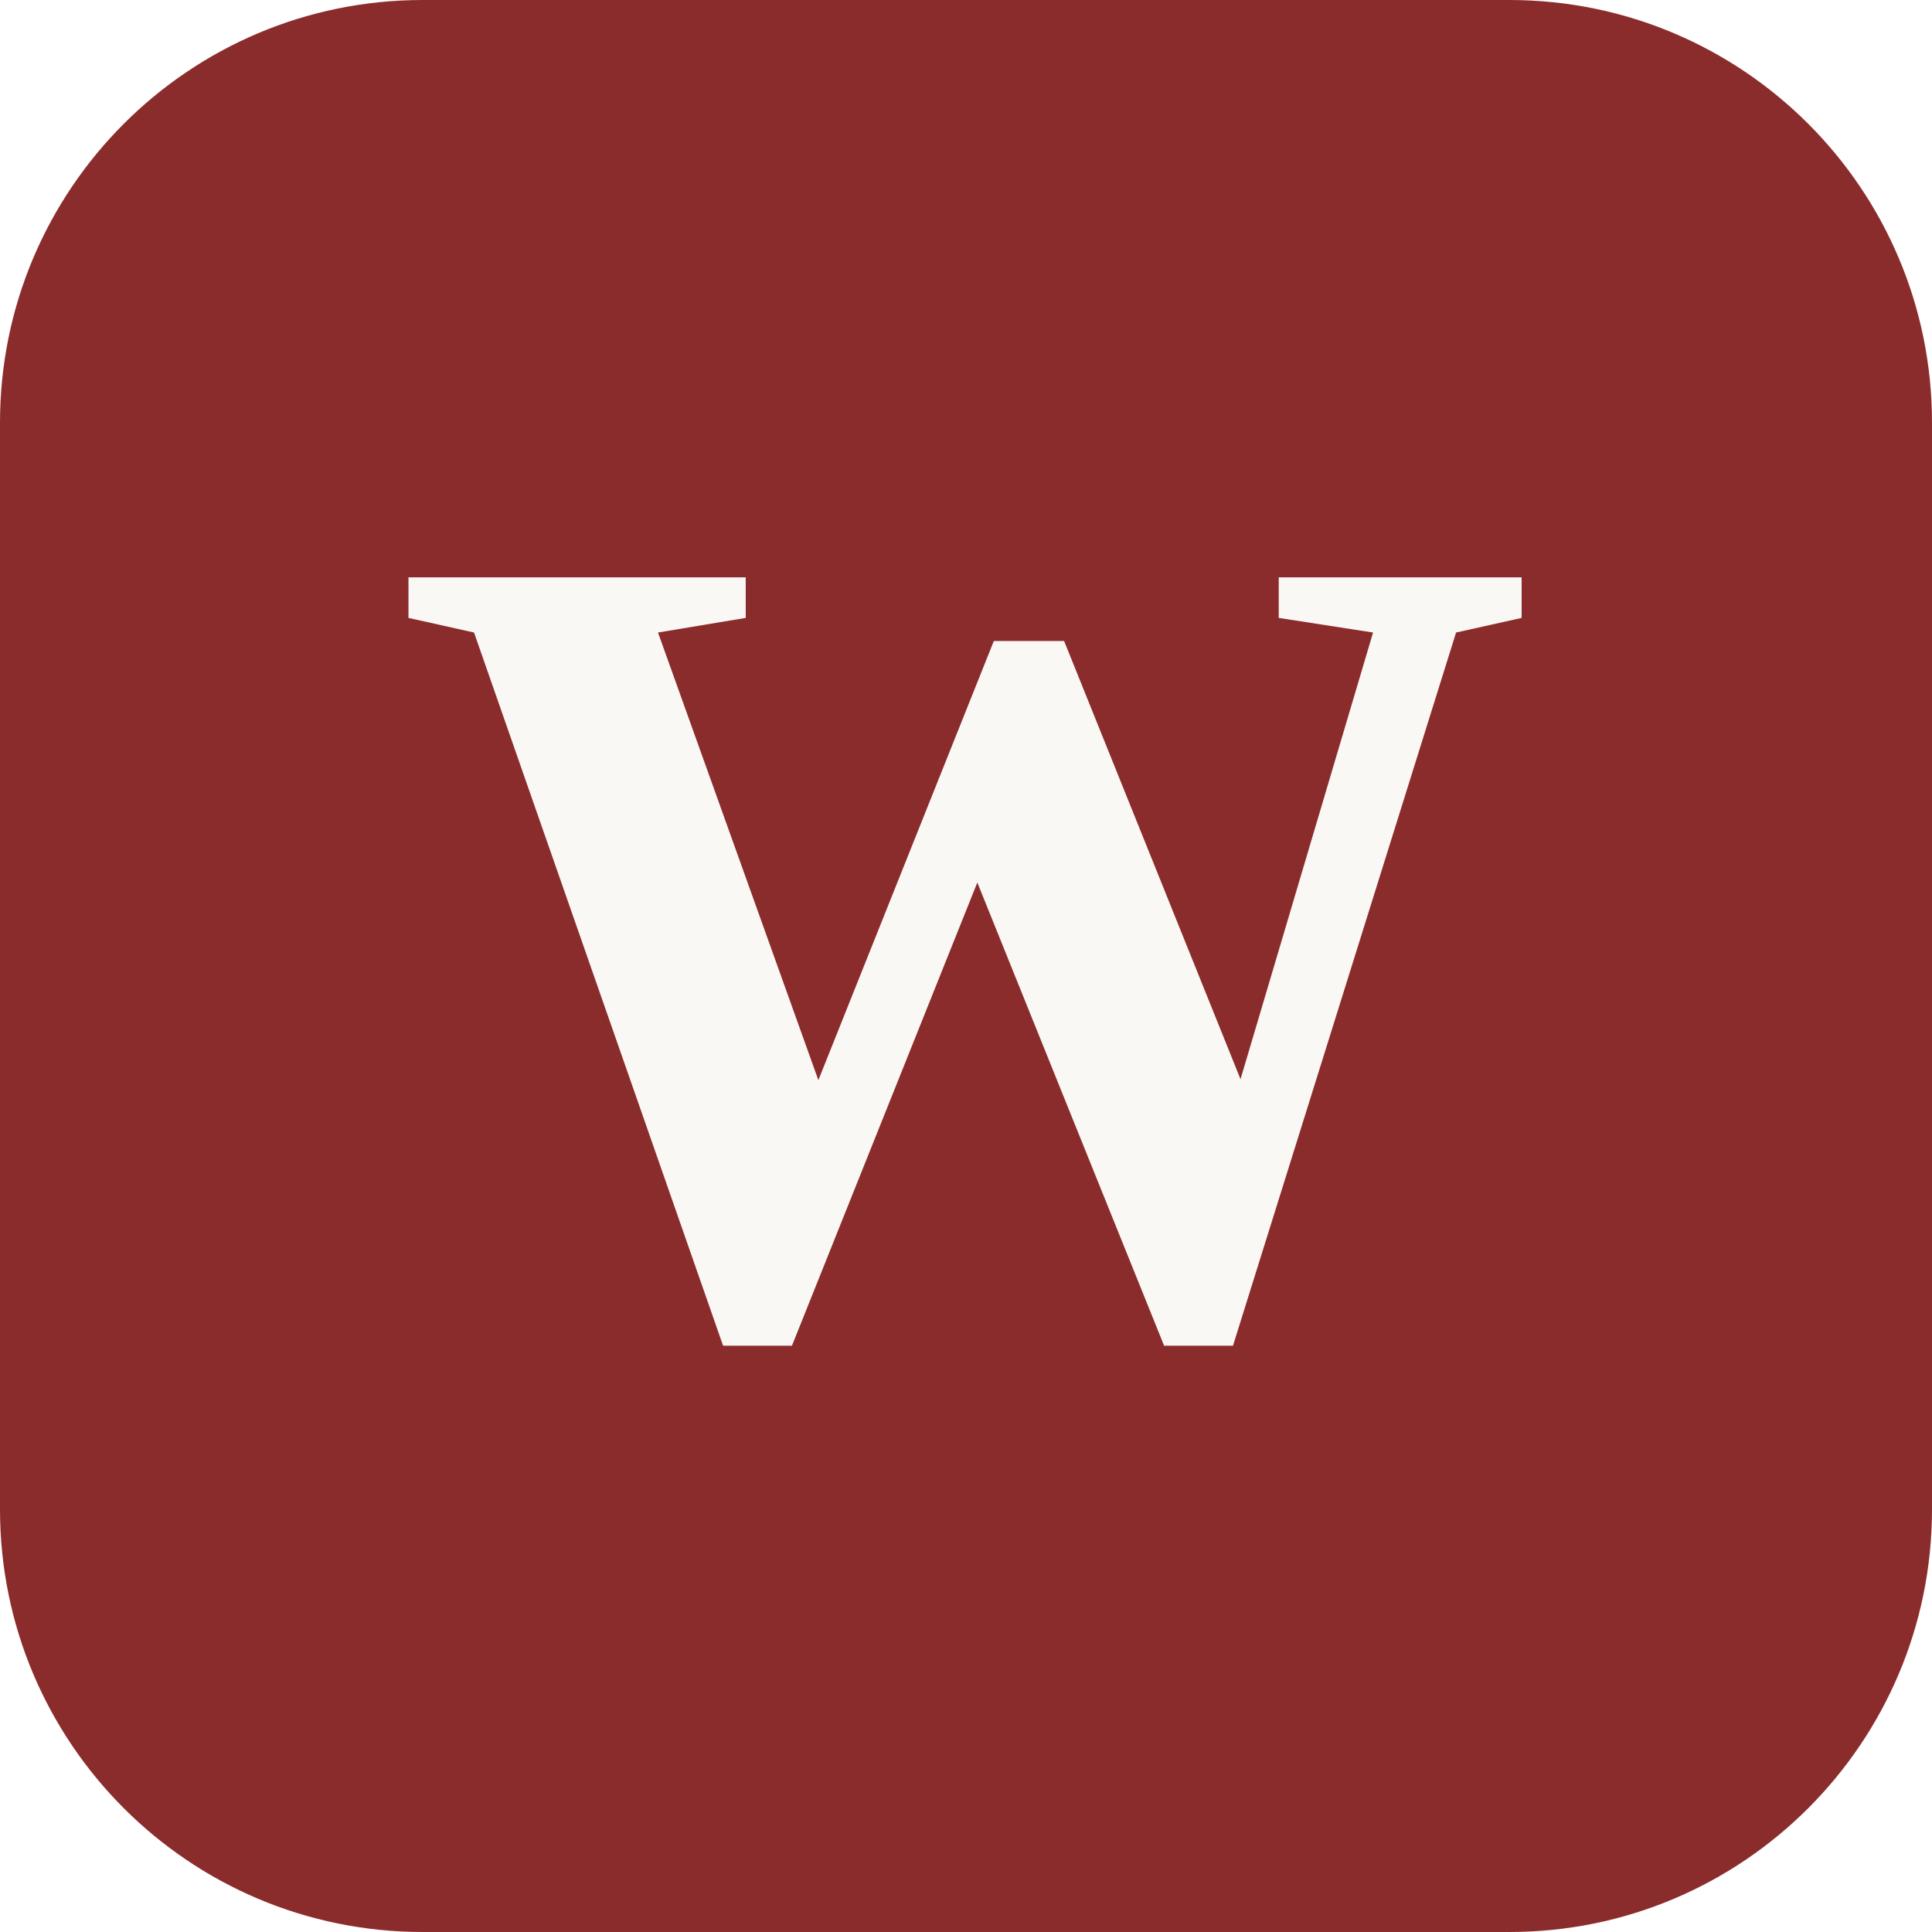
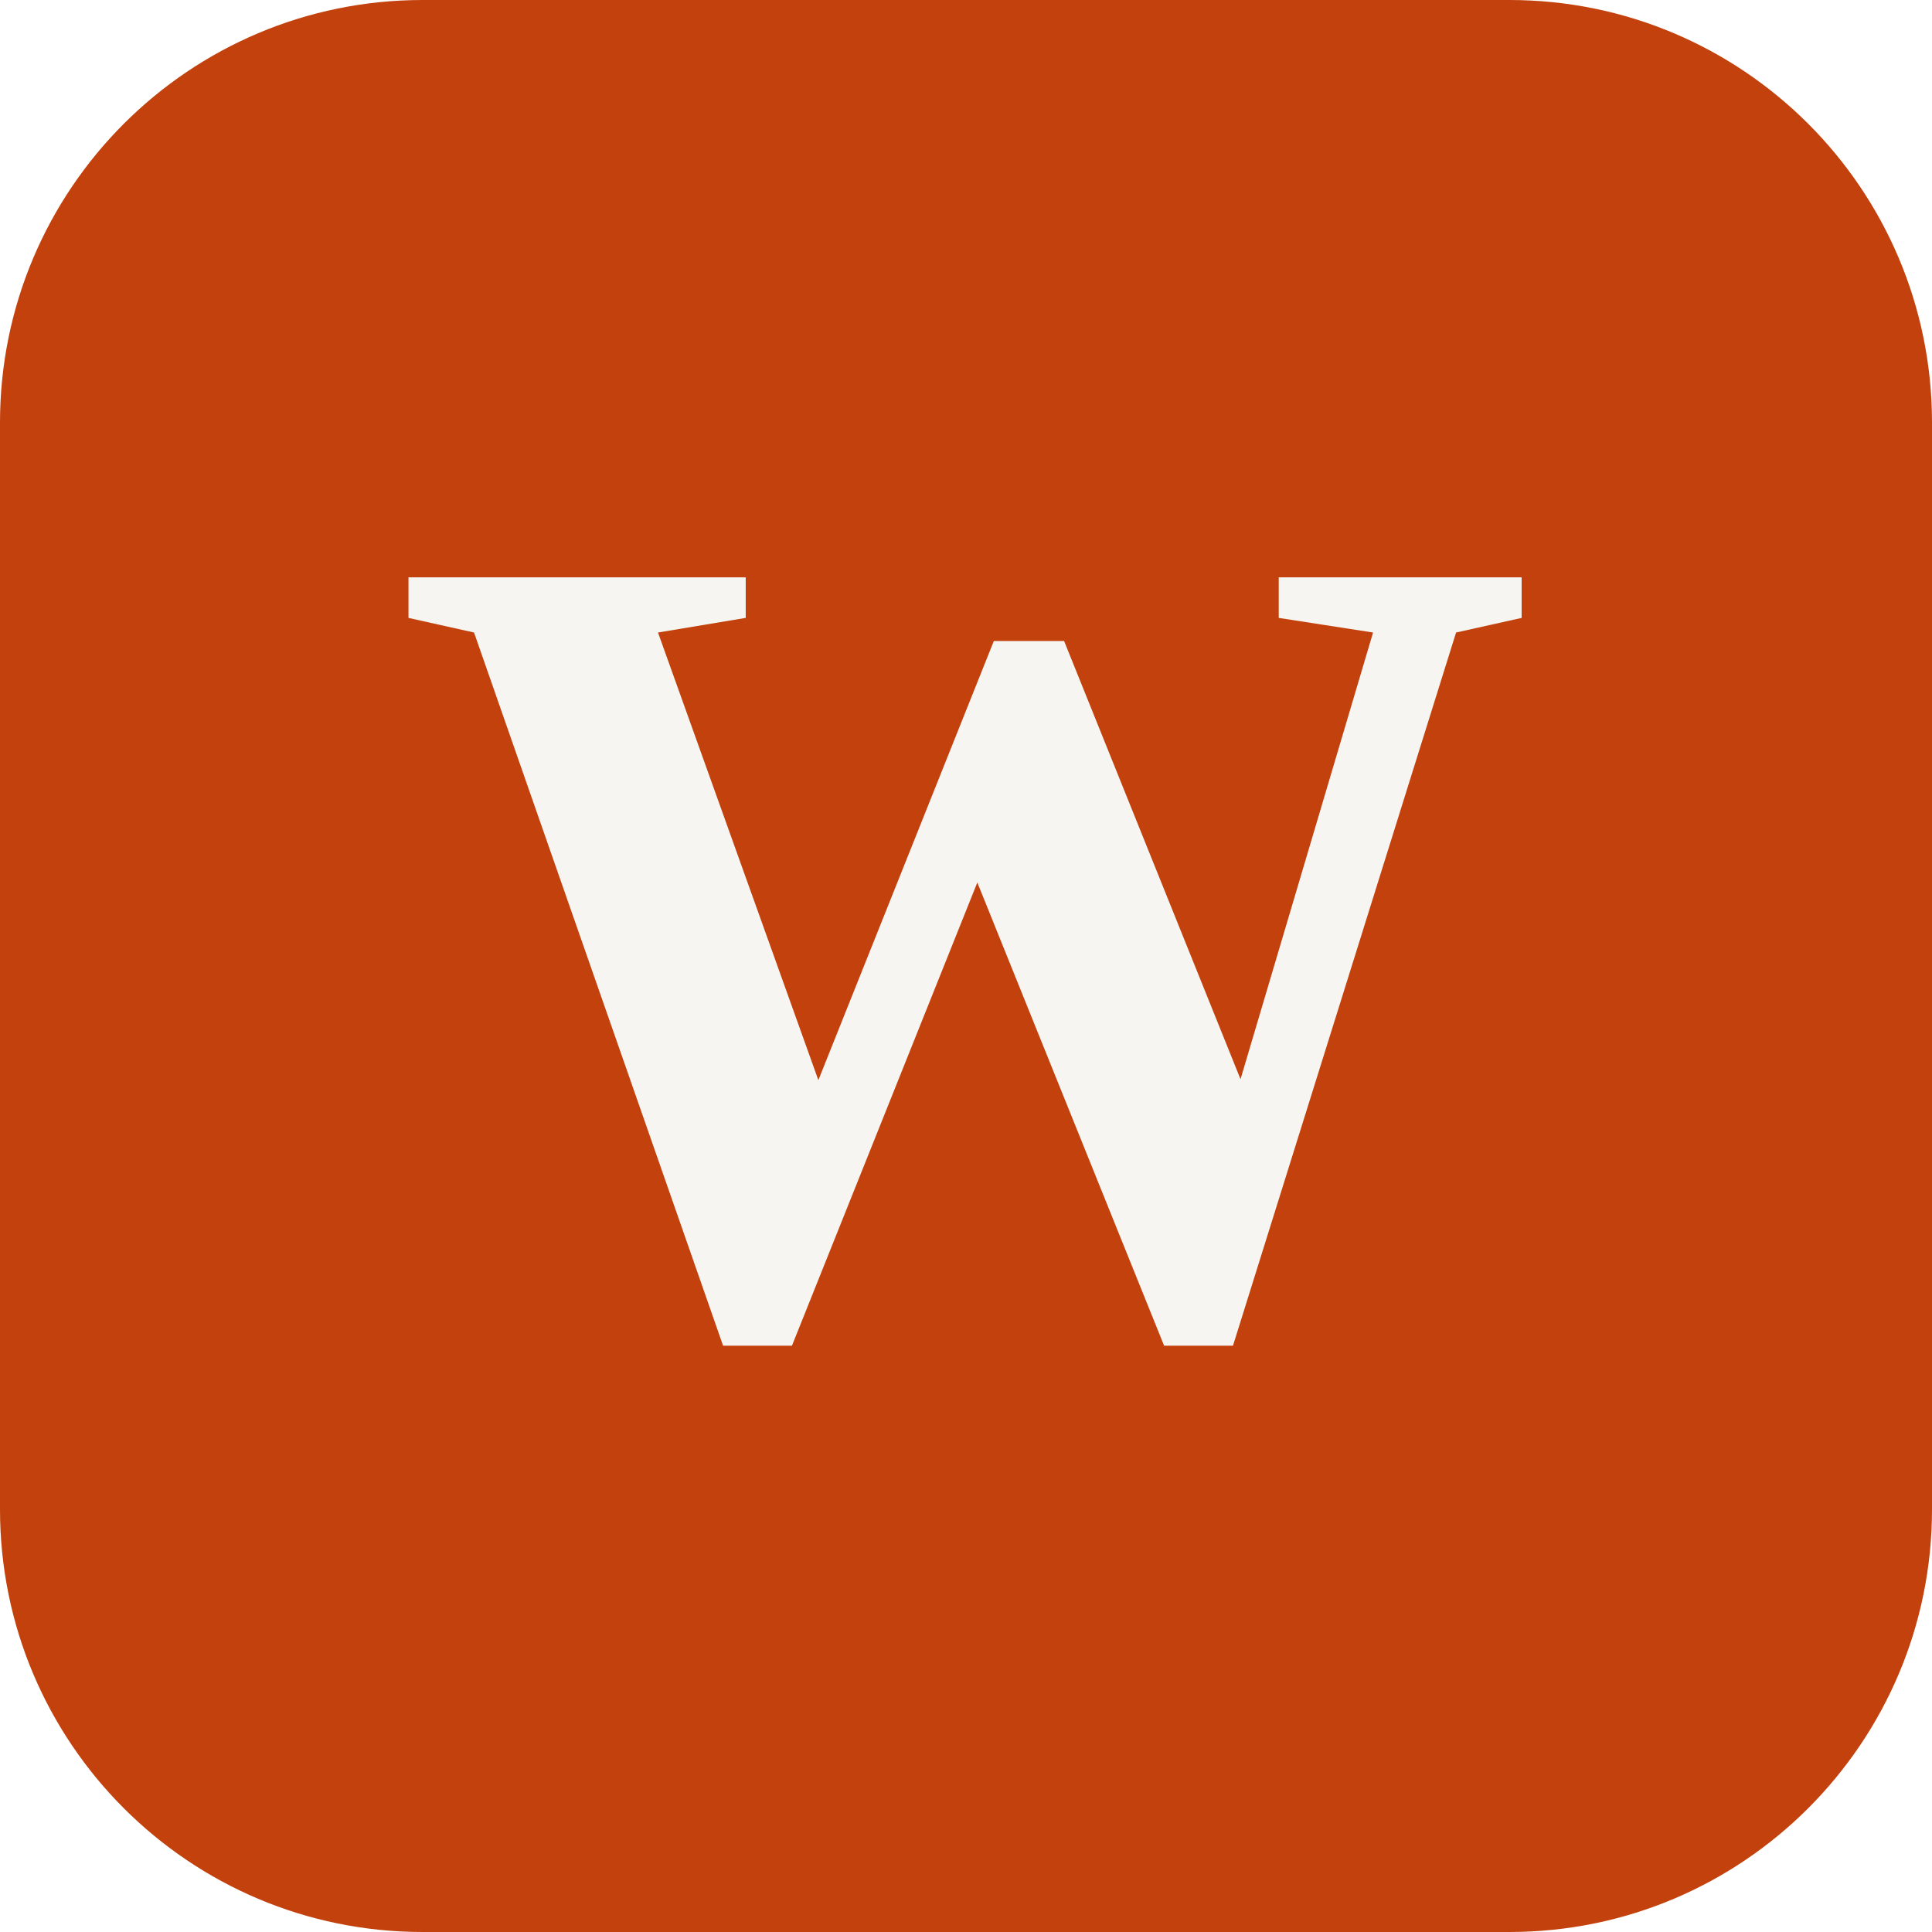
<svg xmlns="http://www.w3.org/2000/svg" viewBox="0 0 64 64" width="64" height="64" role="img" aria-label="World English">
-   <rect width="64" height="64" rx="14" fill="#8b2c2c" />
-   <text x="32" y="44" text-anchor="middle" font-family="Georgia, 'Times New Roman', serif" font-size="38" font-weight="700" fill="#faf8f5">W</text>
+   <rect width="64" height="64" rx="14" fill="#c2410c" />
+   <text x="32" y="44" text-anchor="middle" font-family="Fraunces, Georgia, 'Times New Roman', serif" font-size="38" font-weight="700" fill="#f6f5f1">W</text>
</svg>
